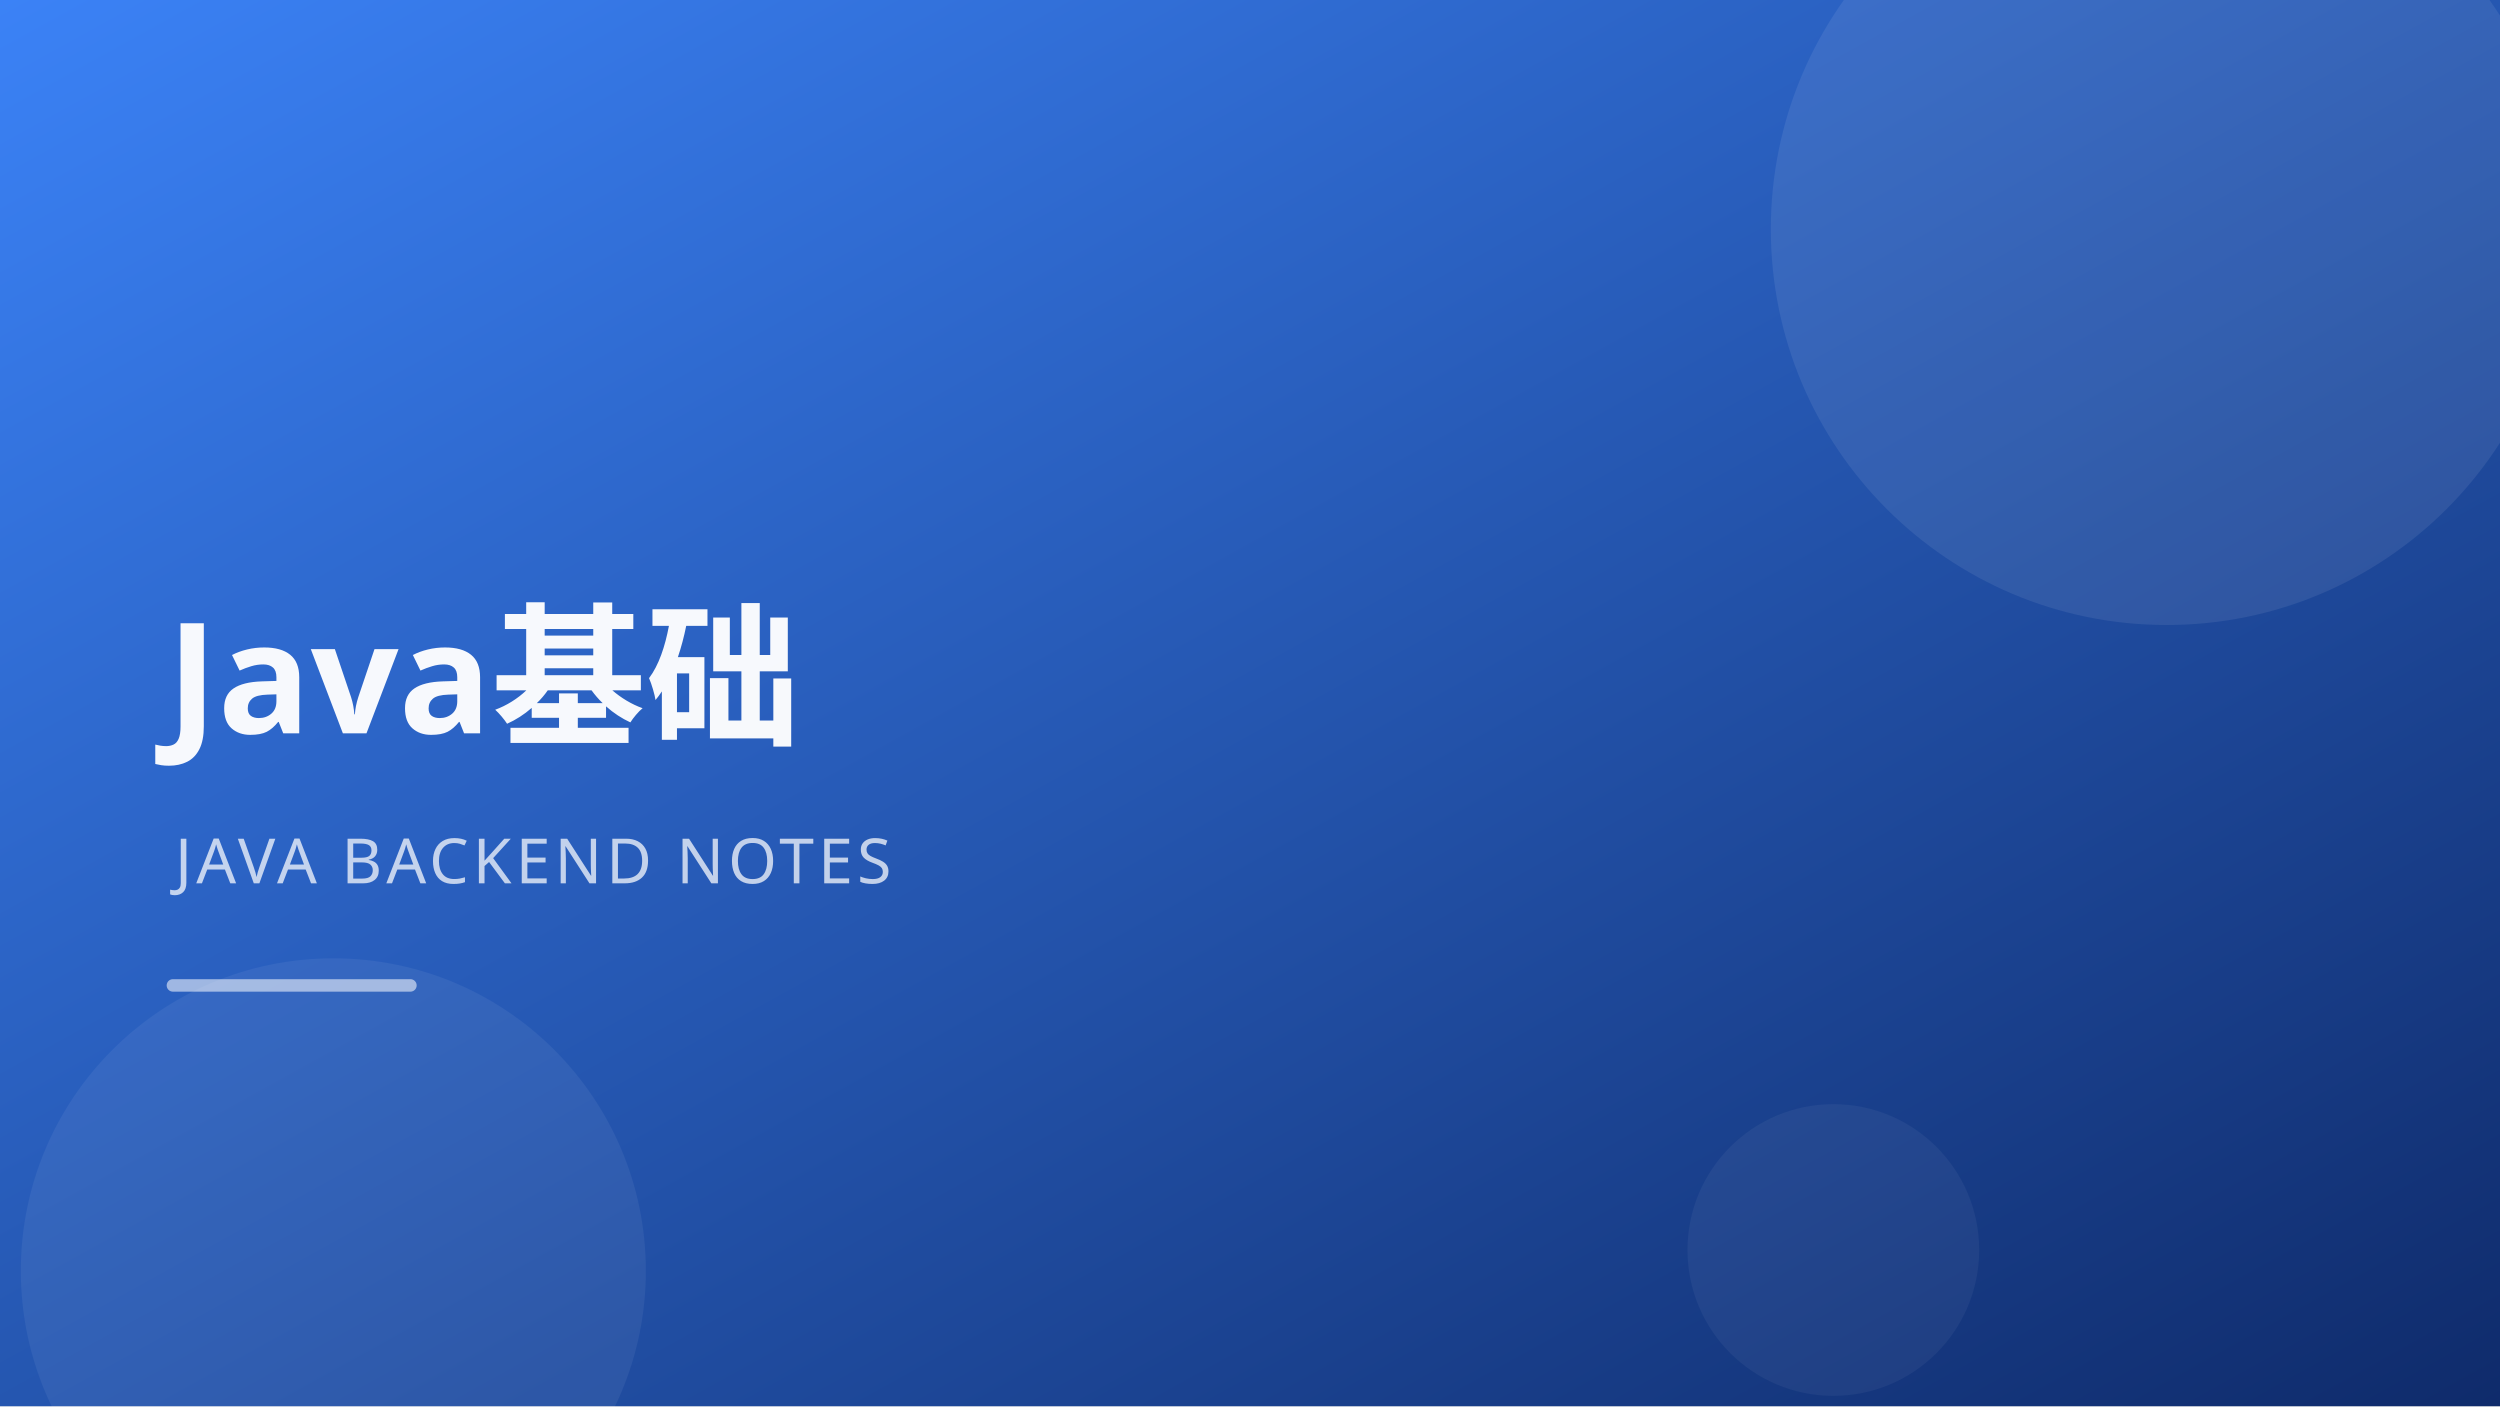
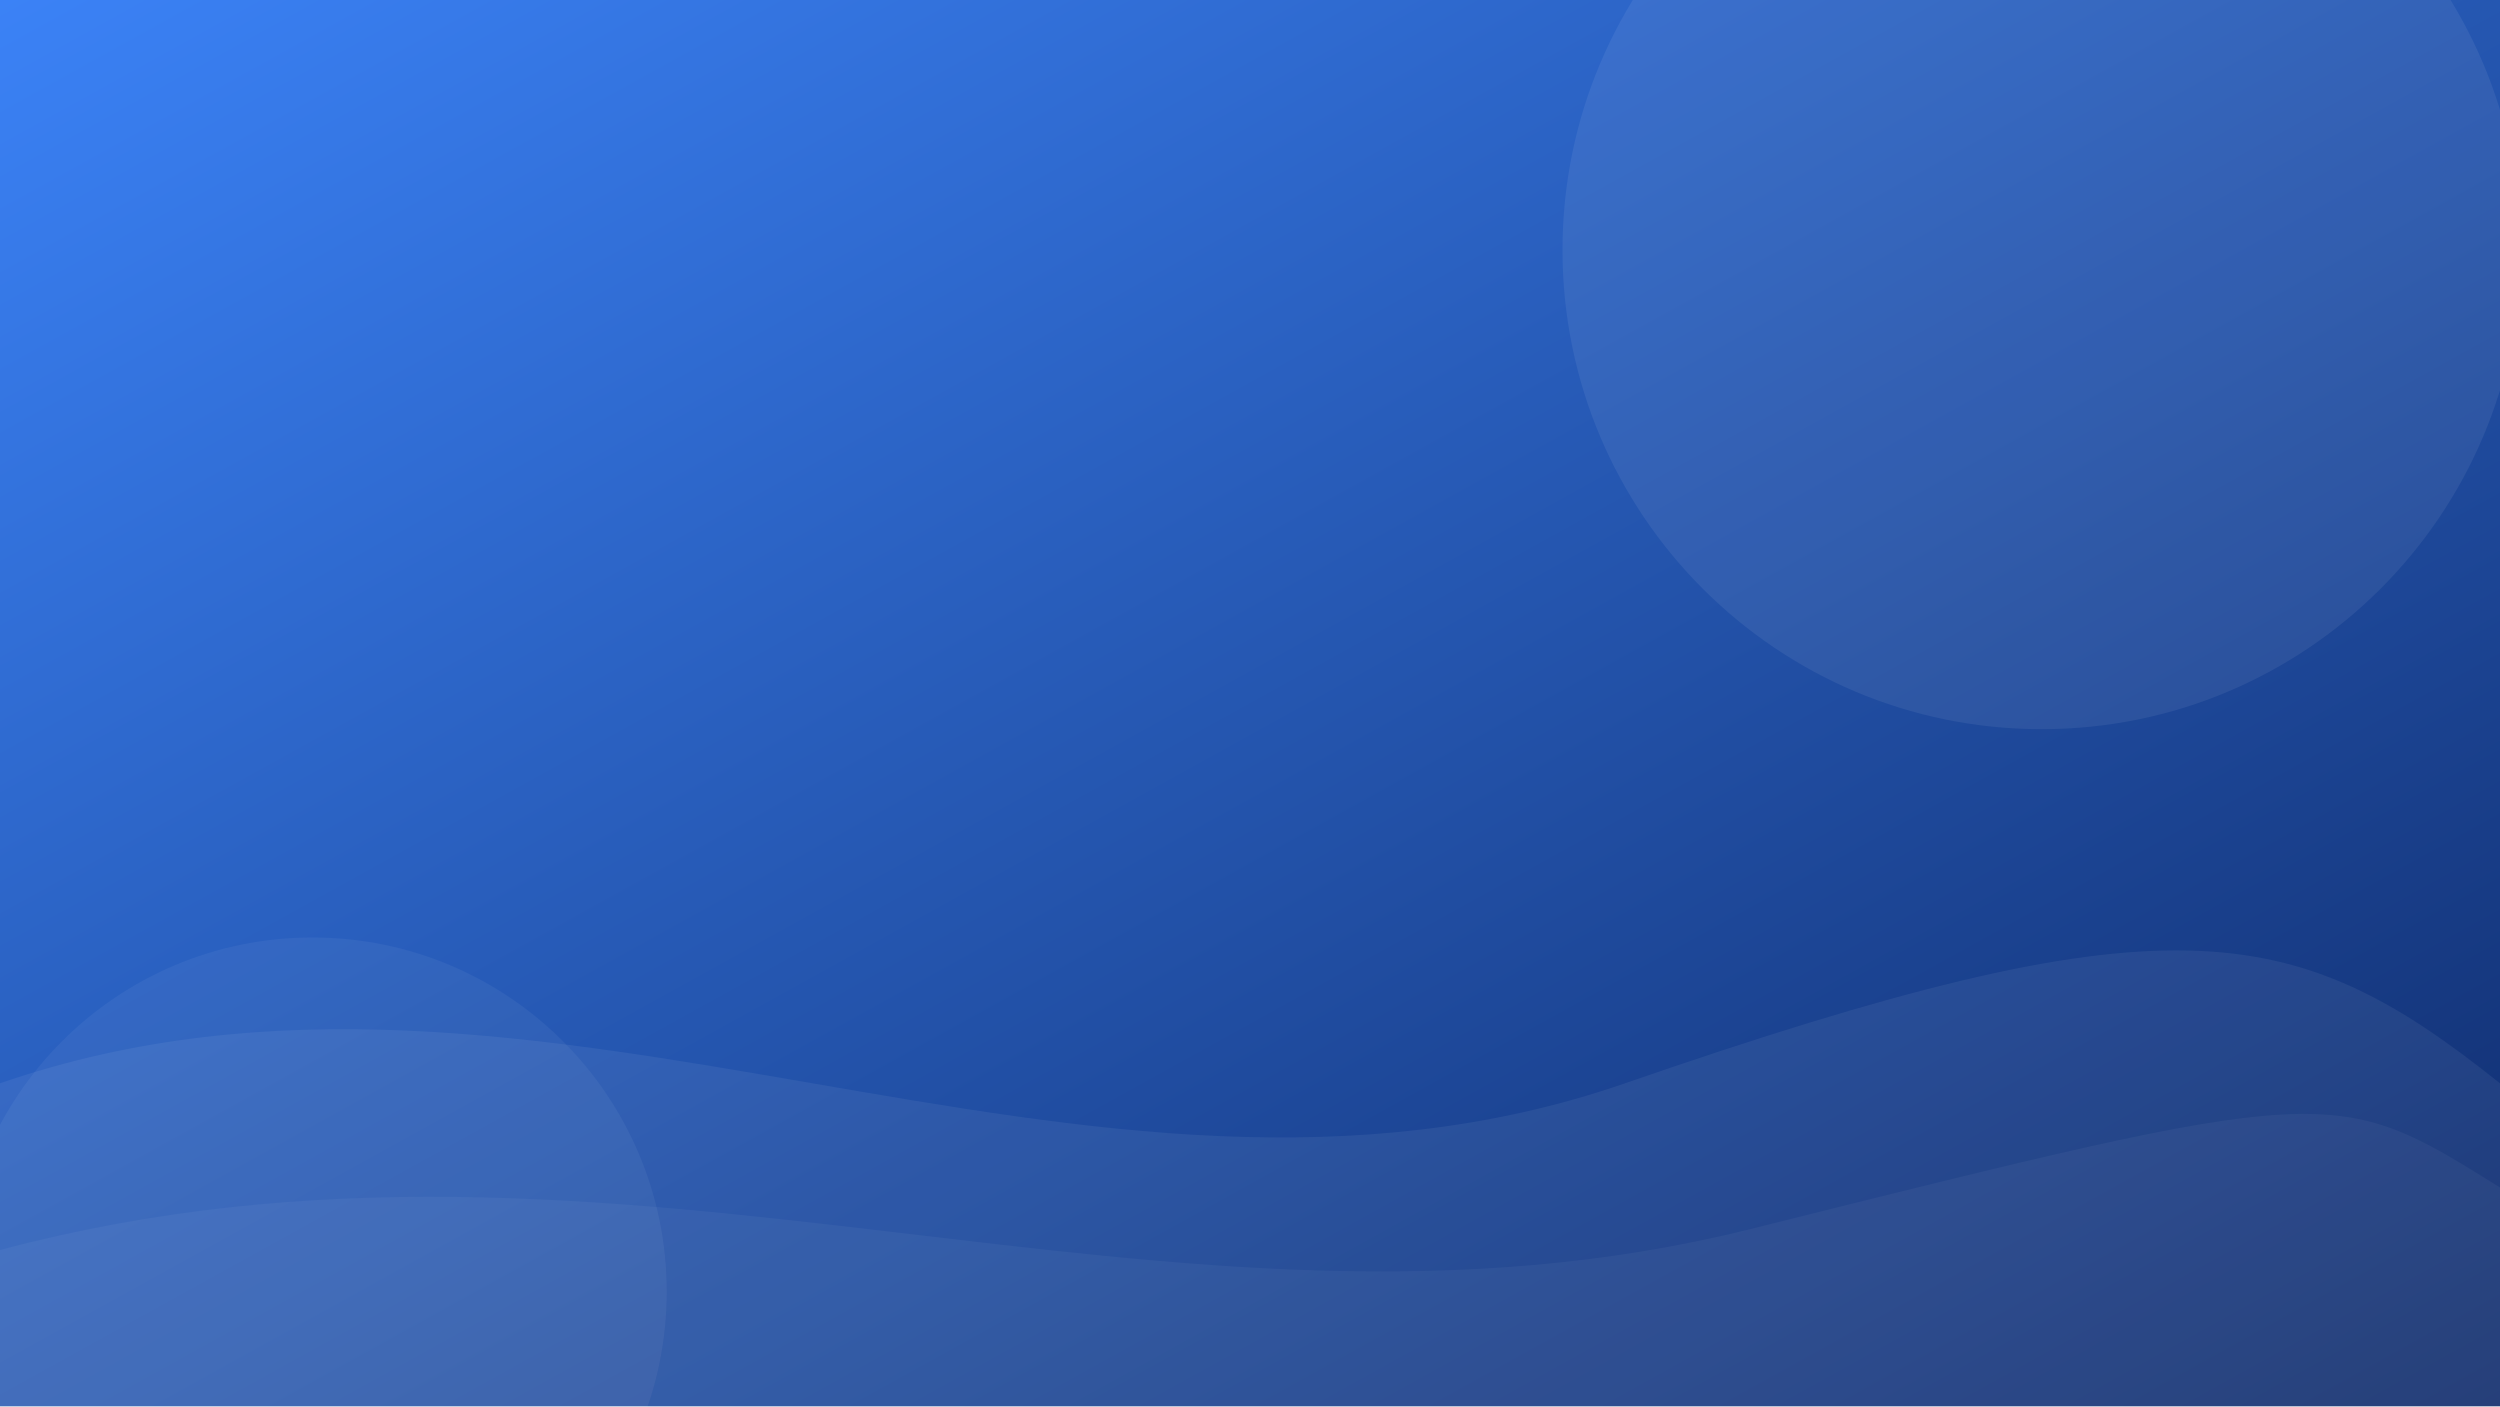
<svg xmlns="http://www.w3.org/2000/svg" width="1200" height="675" viewBox="0 0 1200 675">
  <defs>
    <linearGradient id="g" x1="0" y1="0" x2="1" y2="1">
      <stop offset="0%" stop-color="#3b82f6" />
      <stop offset="100%" stop-color="#0f2b6b" />
    </linearGradient>
  </defs>
  <rect width="1200" height="675" fill="url(#g)" />
-   <circle cx="1040" cy="110" r="190" fill="#ffffff" opacity="0.08" />
-   <circle cx="160" cy="610" r="150" fill="#ffffff" opacity="0.06" />
-   <circle cx="880" cy="600" r="70" fill="#ffffff" opacity="0.05" />
-   <text x="80" y="352" font-family="'Microsoft YaHei','Segoe UI',sans-serif" font-size="74" font-weight="700" fill="#ffffff" opacity="0.96">Java基础</text>
-   <text x="84" y="424" font-family="'Segoe UI',sans-serif" font-size="30" letter-spacing="2" fill="#ffffff" opacity="0.72">JAVA BACKEND NOTES</text>
-   <rect x="80" y="470" width="120" height="6" rx="3" fill="#ffffff" opacity="0.55" />
+   <circle cx="980" cy="120" r="230" fill="#ffffff" opacity="0.07" />
+   <circle cx="150" cy="620" r="170" fill="#ffffff" opacity="0.05" />
+   <path d="M0 520 C 260 430, 520 610, 780 520 S 1100 440, 1200 520 L1200 675 L0 675Z" fill="#ffffff" opacity="0.06" />
+   <path d="M0 600 C 300 520, 560 660, 840 590 S 1120 520, 1200 570 L1200 675 L0 675Z" fill="#ffffff" opacity="0.04" />
</svg>
